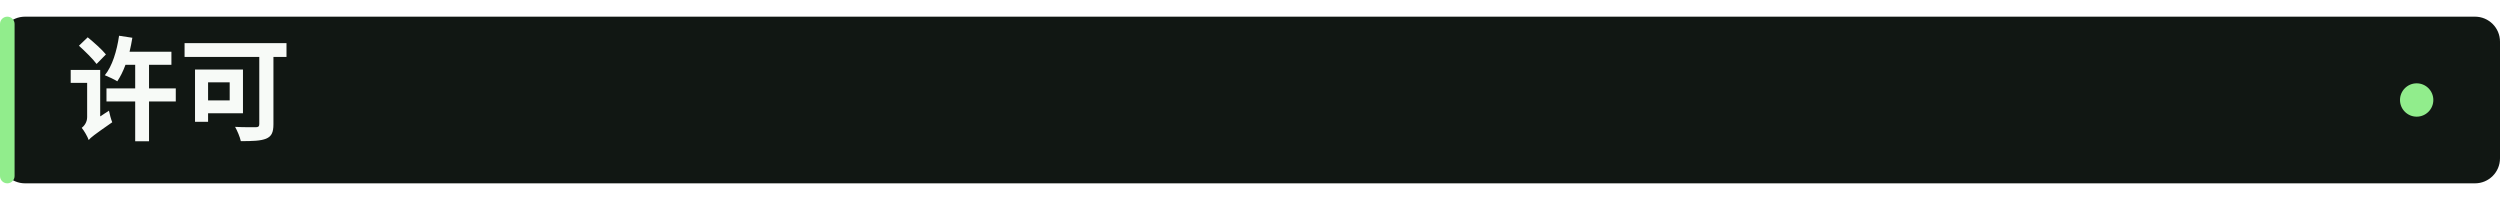
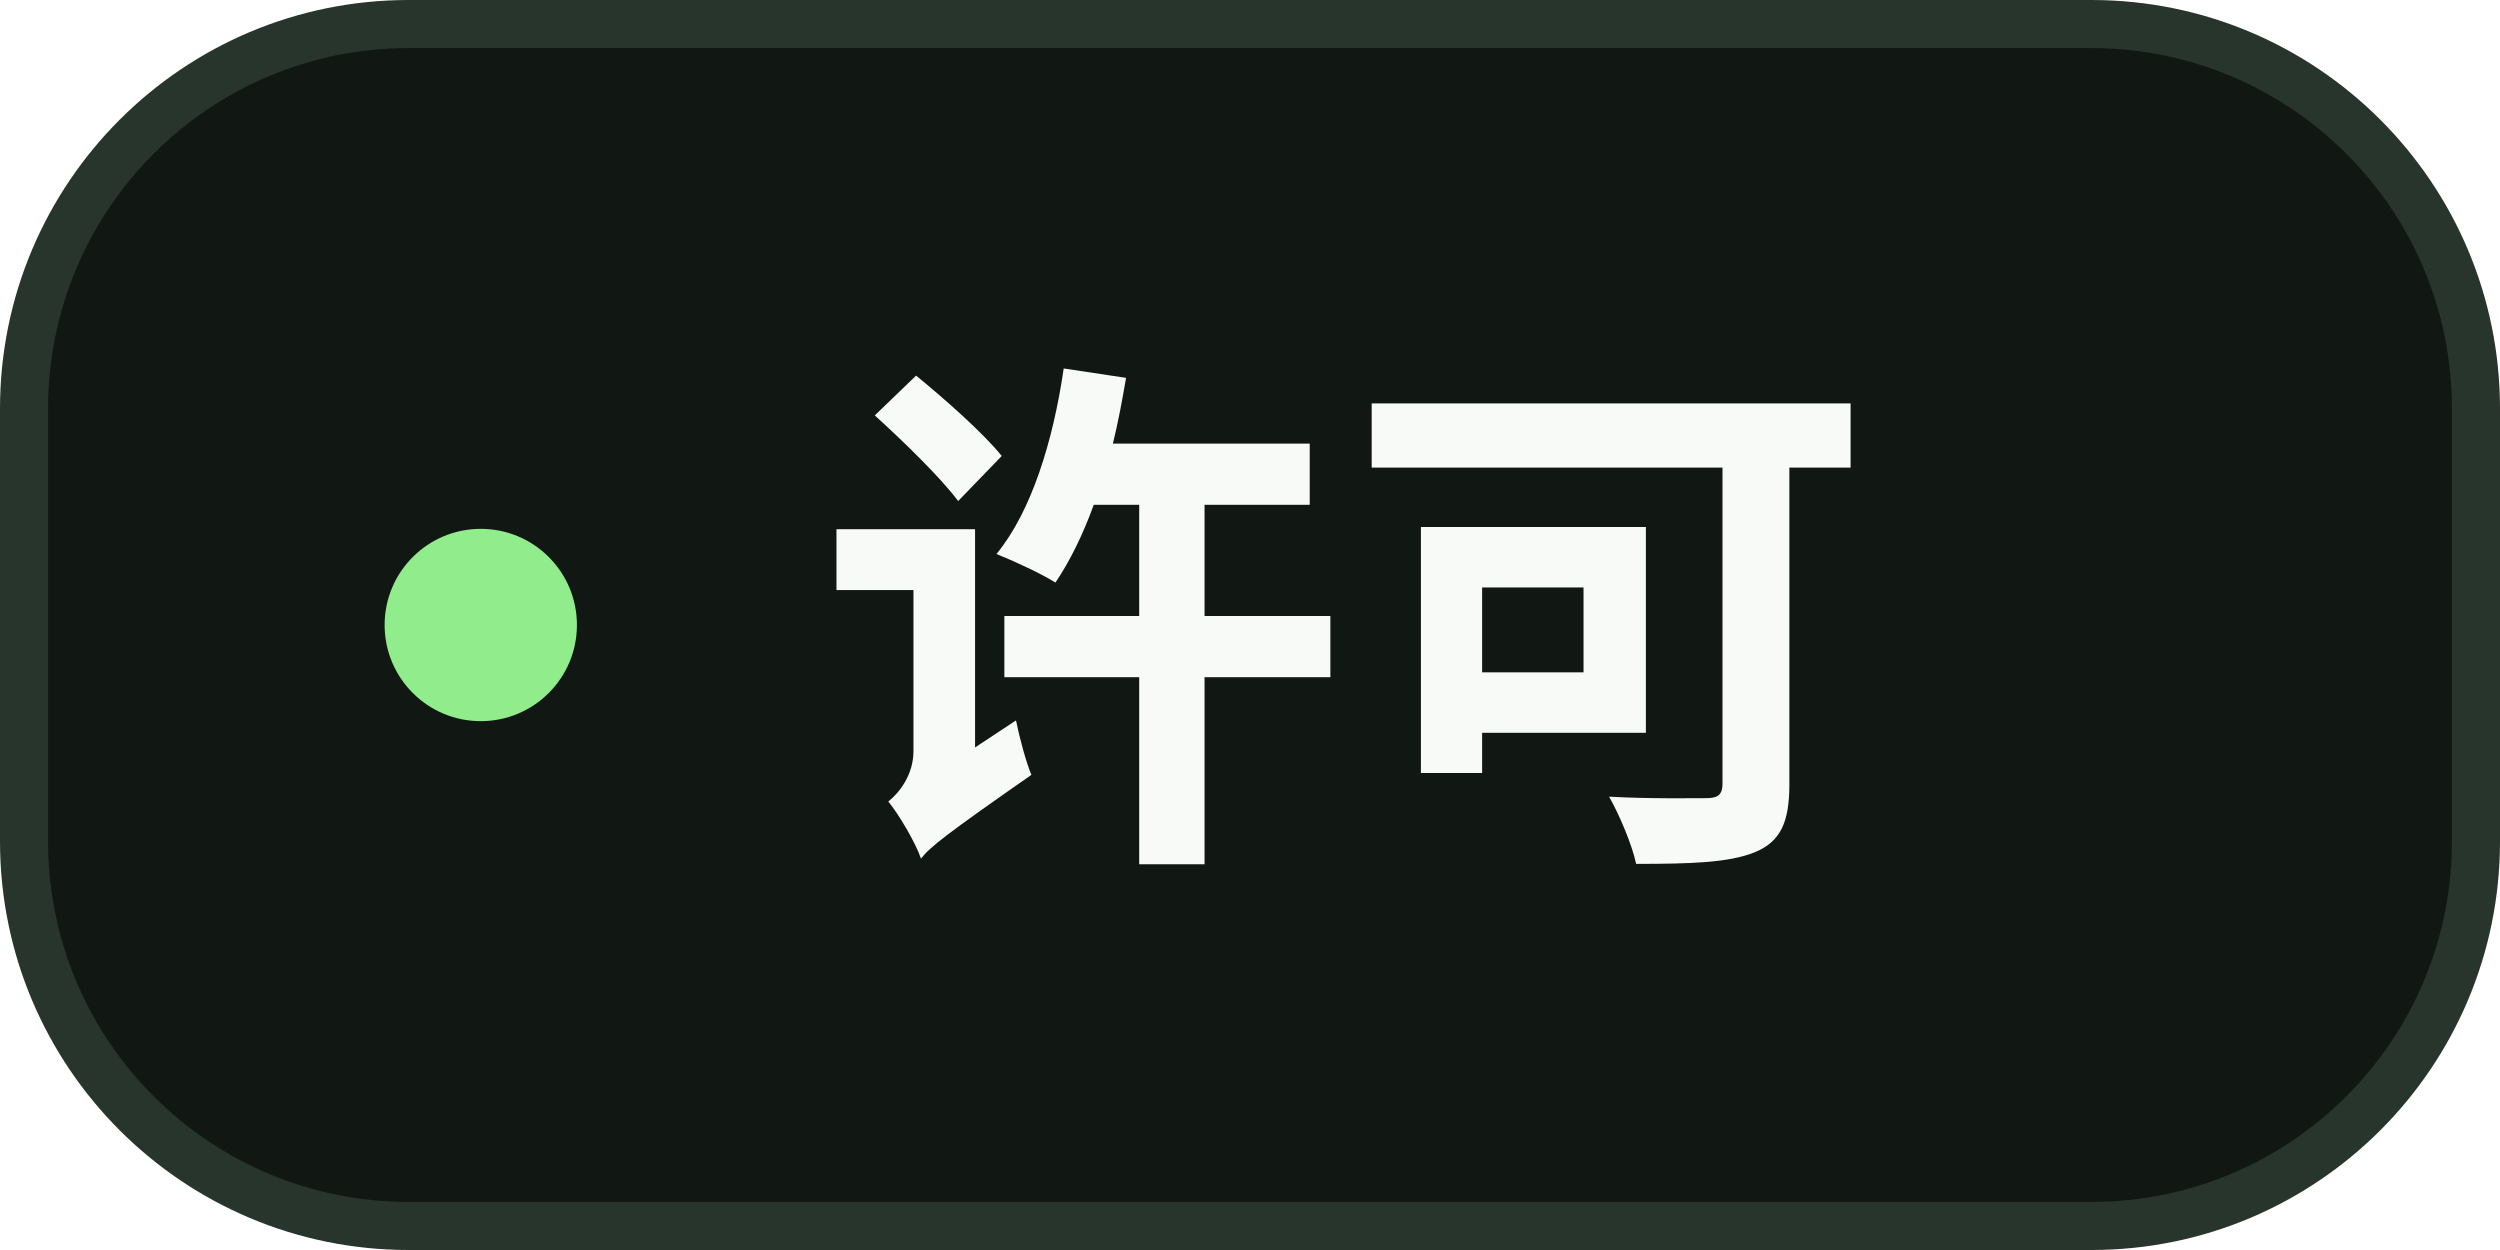
- <svg xmlns="http://www.w3.org/2000/svg" width="1200" height="96" viewBox="0 0 1200 96" role="img" aria-labelledby="title desc">
-   <rect x="0" y="8" width="1200" height="80" rx="12" fill="#111713" />
-   <rect x="0" y="8" width="7" height="80" rx="3.5" fill="#91ED8C" />
-   <text x="32" y="63" fill="#F7FAF7" font-family="-apple-system,BlinkMacSystemFont,'Segoe UI','PingFang SC',sans-serif" font-size="54" font-weight="650">许可</text>
-   <circle cx="1160" cy="48" r="8" fill="#91ED8C" />
+ <svg xmlns="http://www.w3.org/2000/svg" width="104" height="52" viewBox="0 0 104 52" role="img" aria-labelledby="title desc">
+   <rect x="1" y="1" width="102" height="50" rx="16" fill="#111713" stroke="#28352C" stroke-width="2" />
+   <circle cx="20" cy="26" r="4" fill="#91ED8C" />
+   <text x="34" y="34" fill="#F7FAF7" font-family="-apple-system,BlinkMacSystemFont,'Segoe UI','PingFang SC',sans-serif" font-size="22" font-weight="550">许可</text>
</svg>
